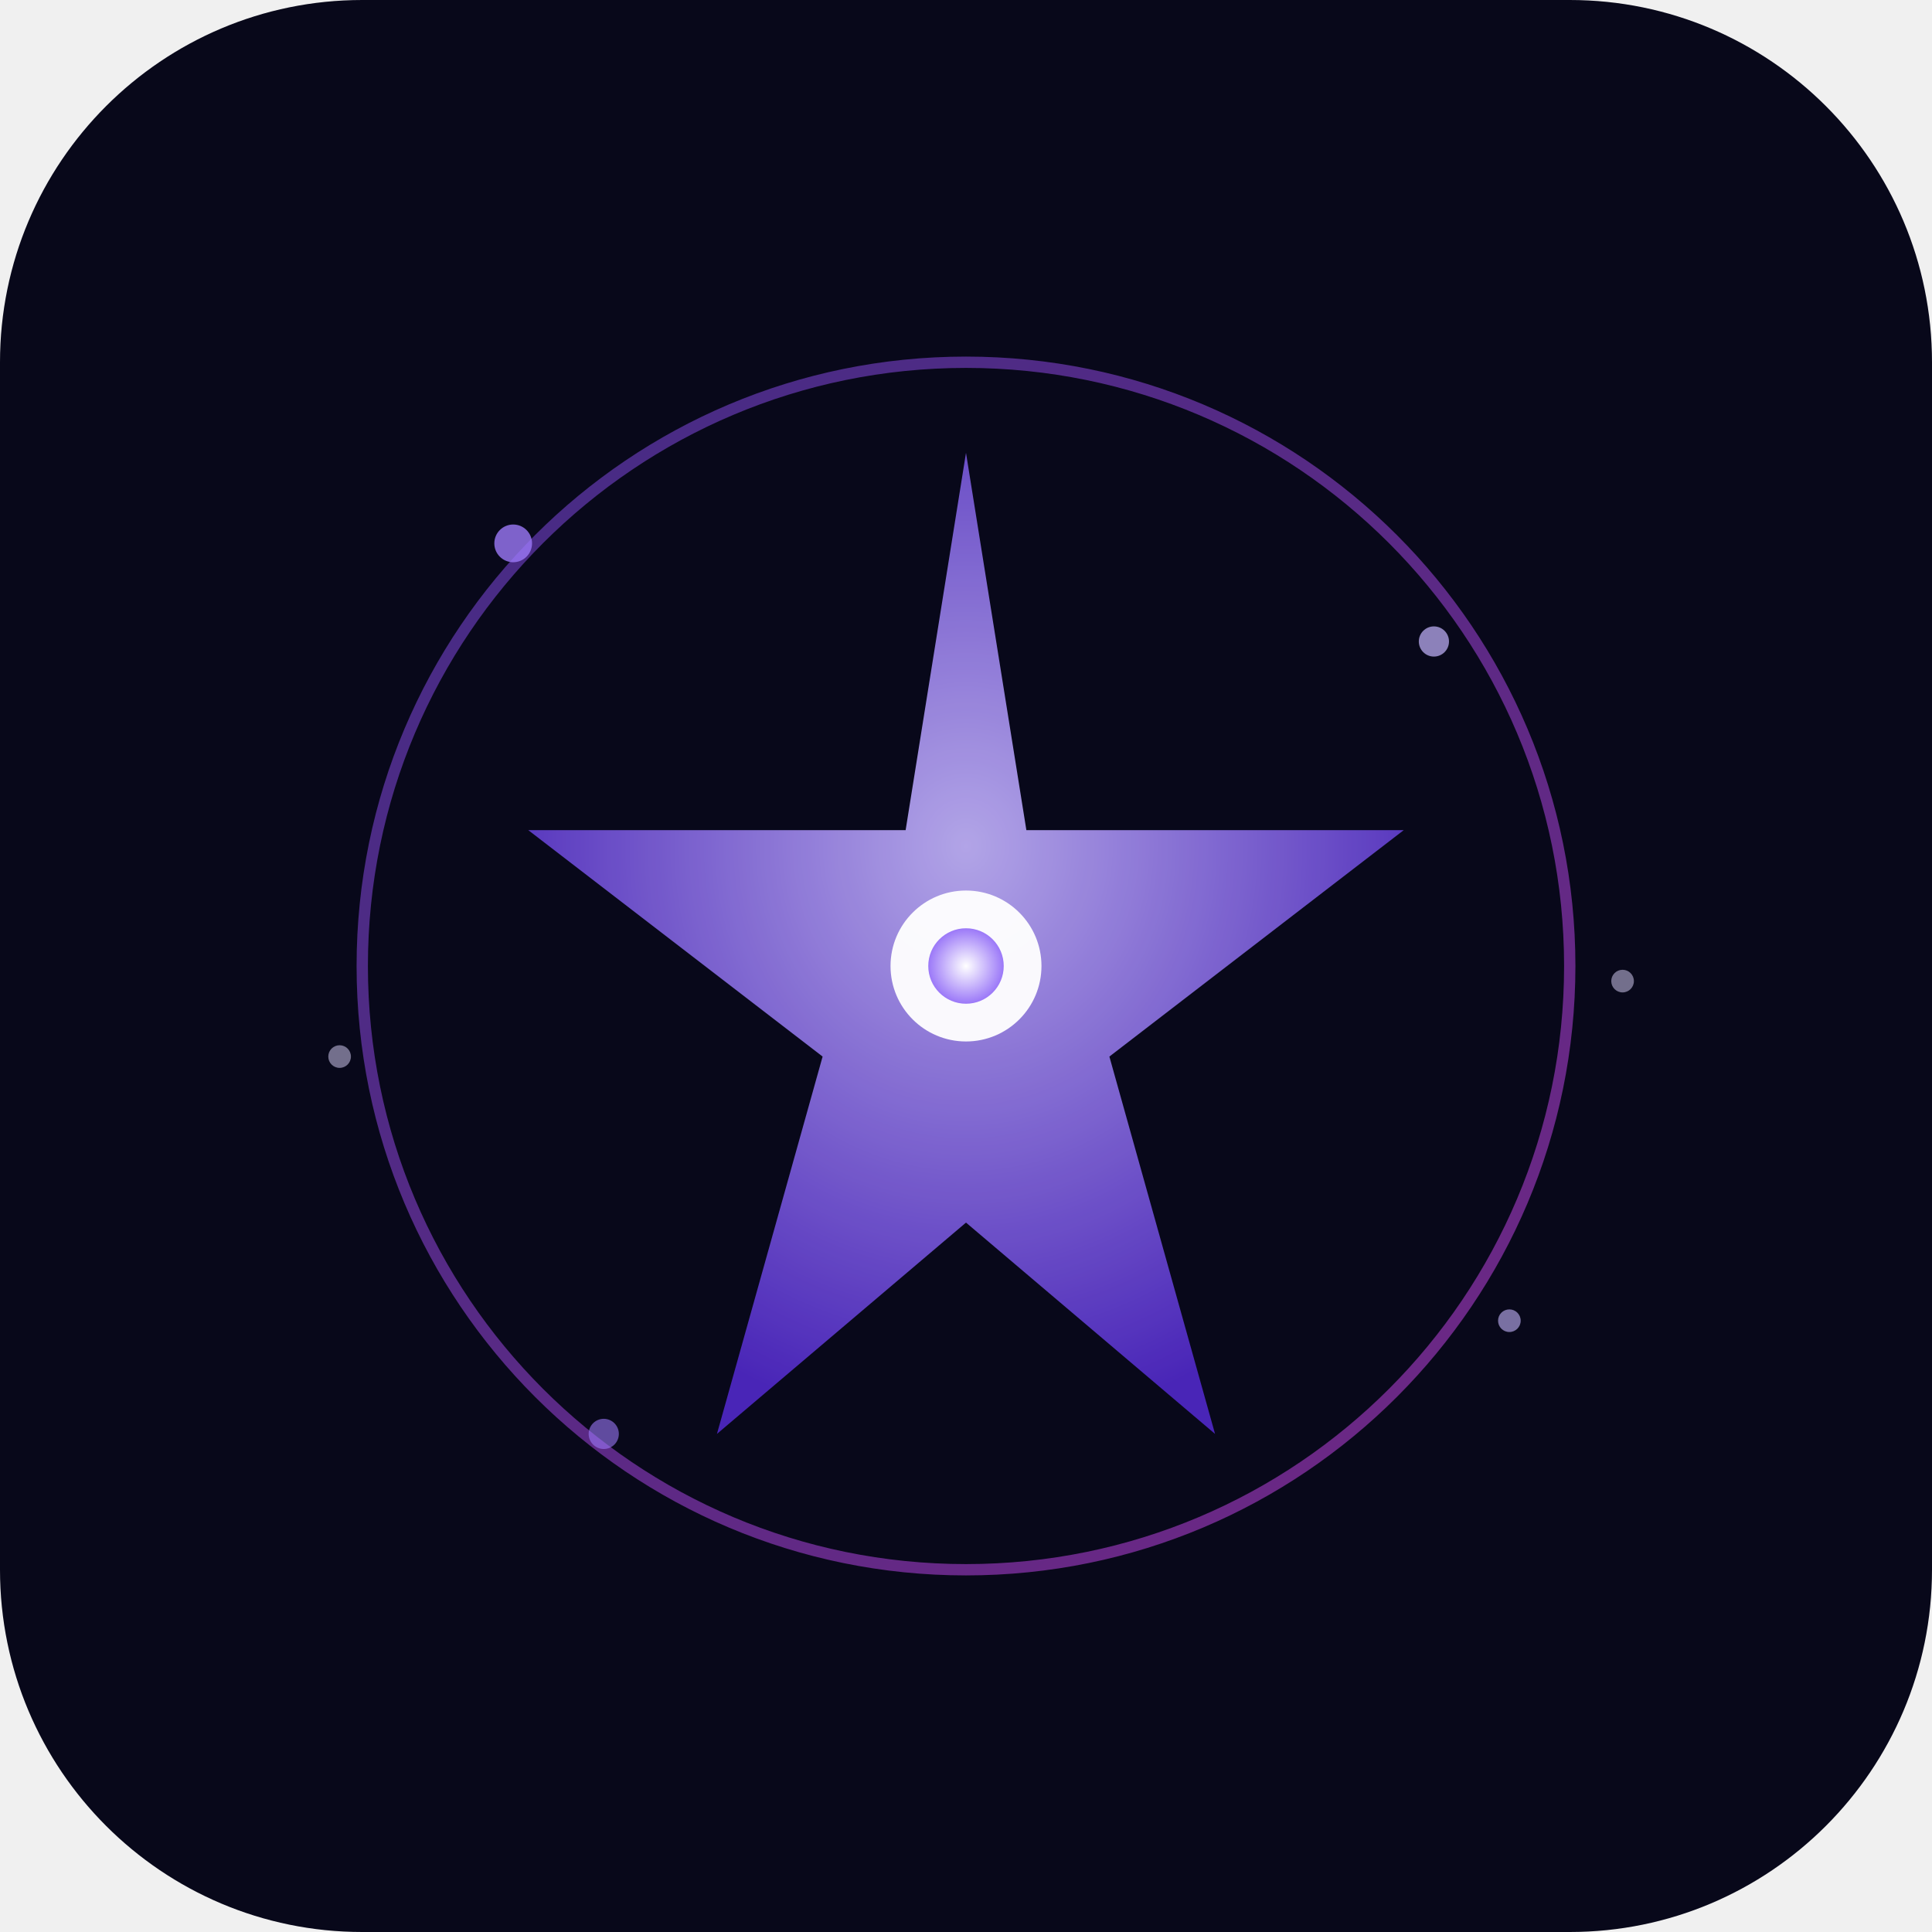
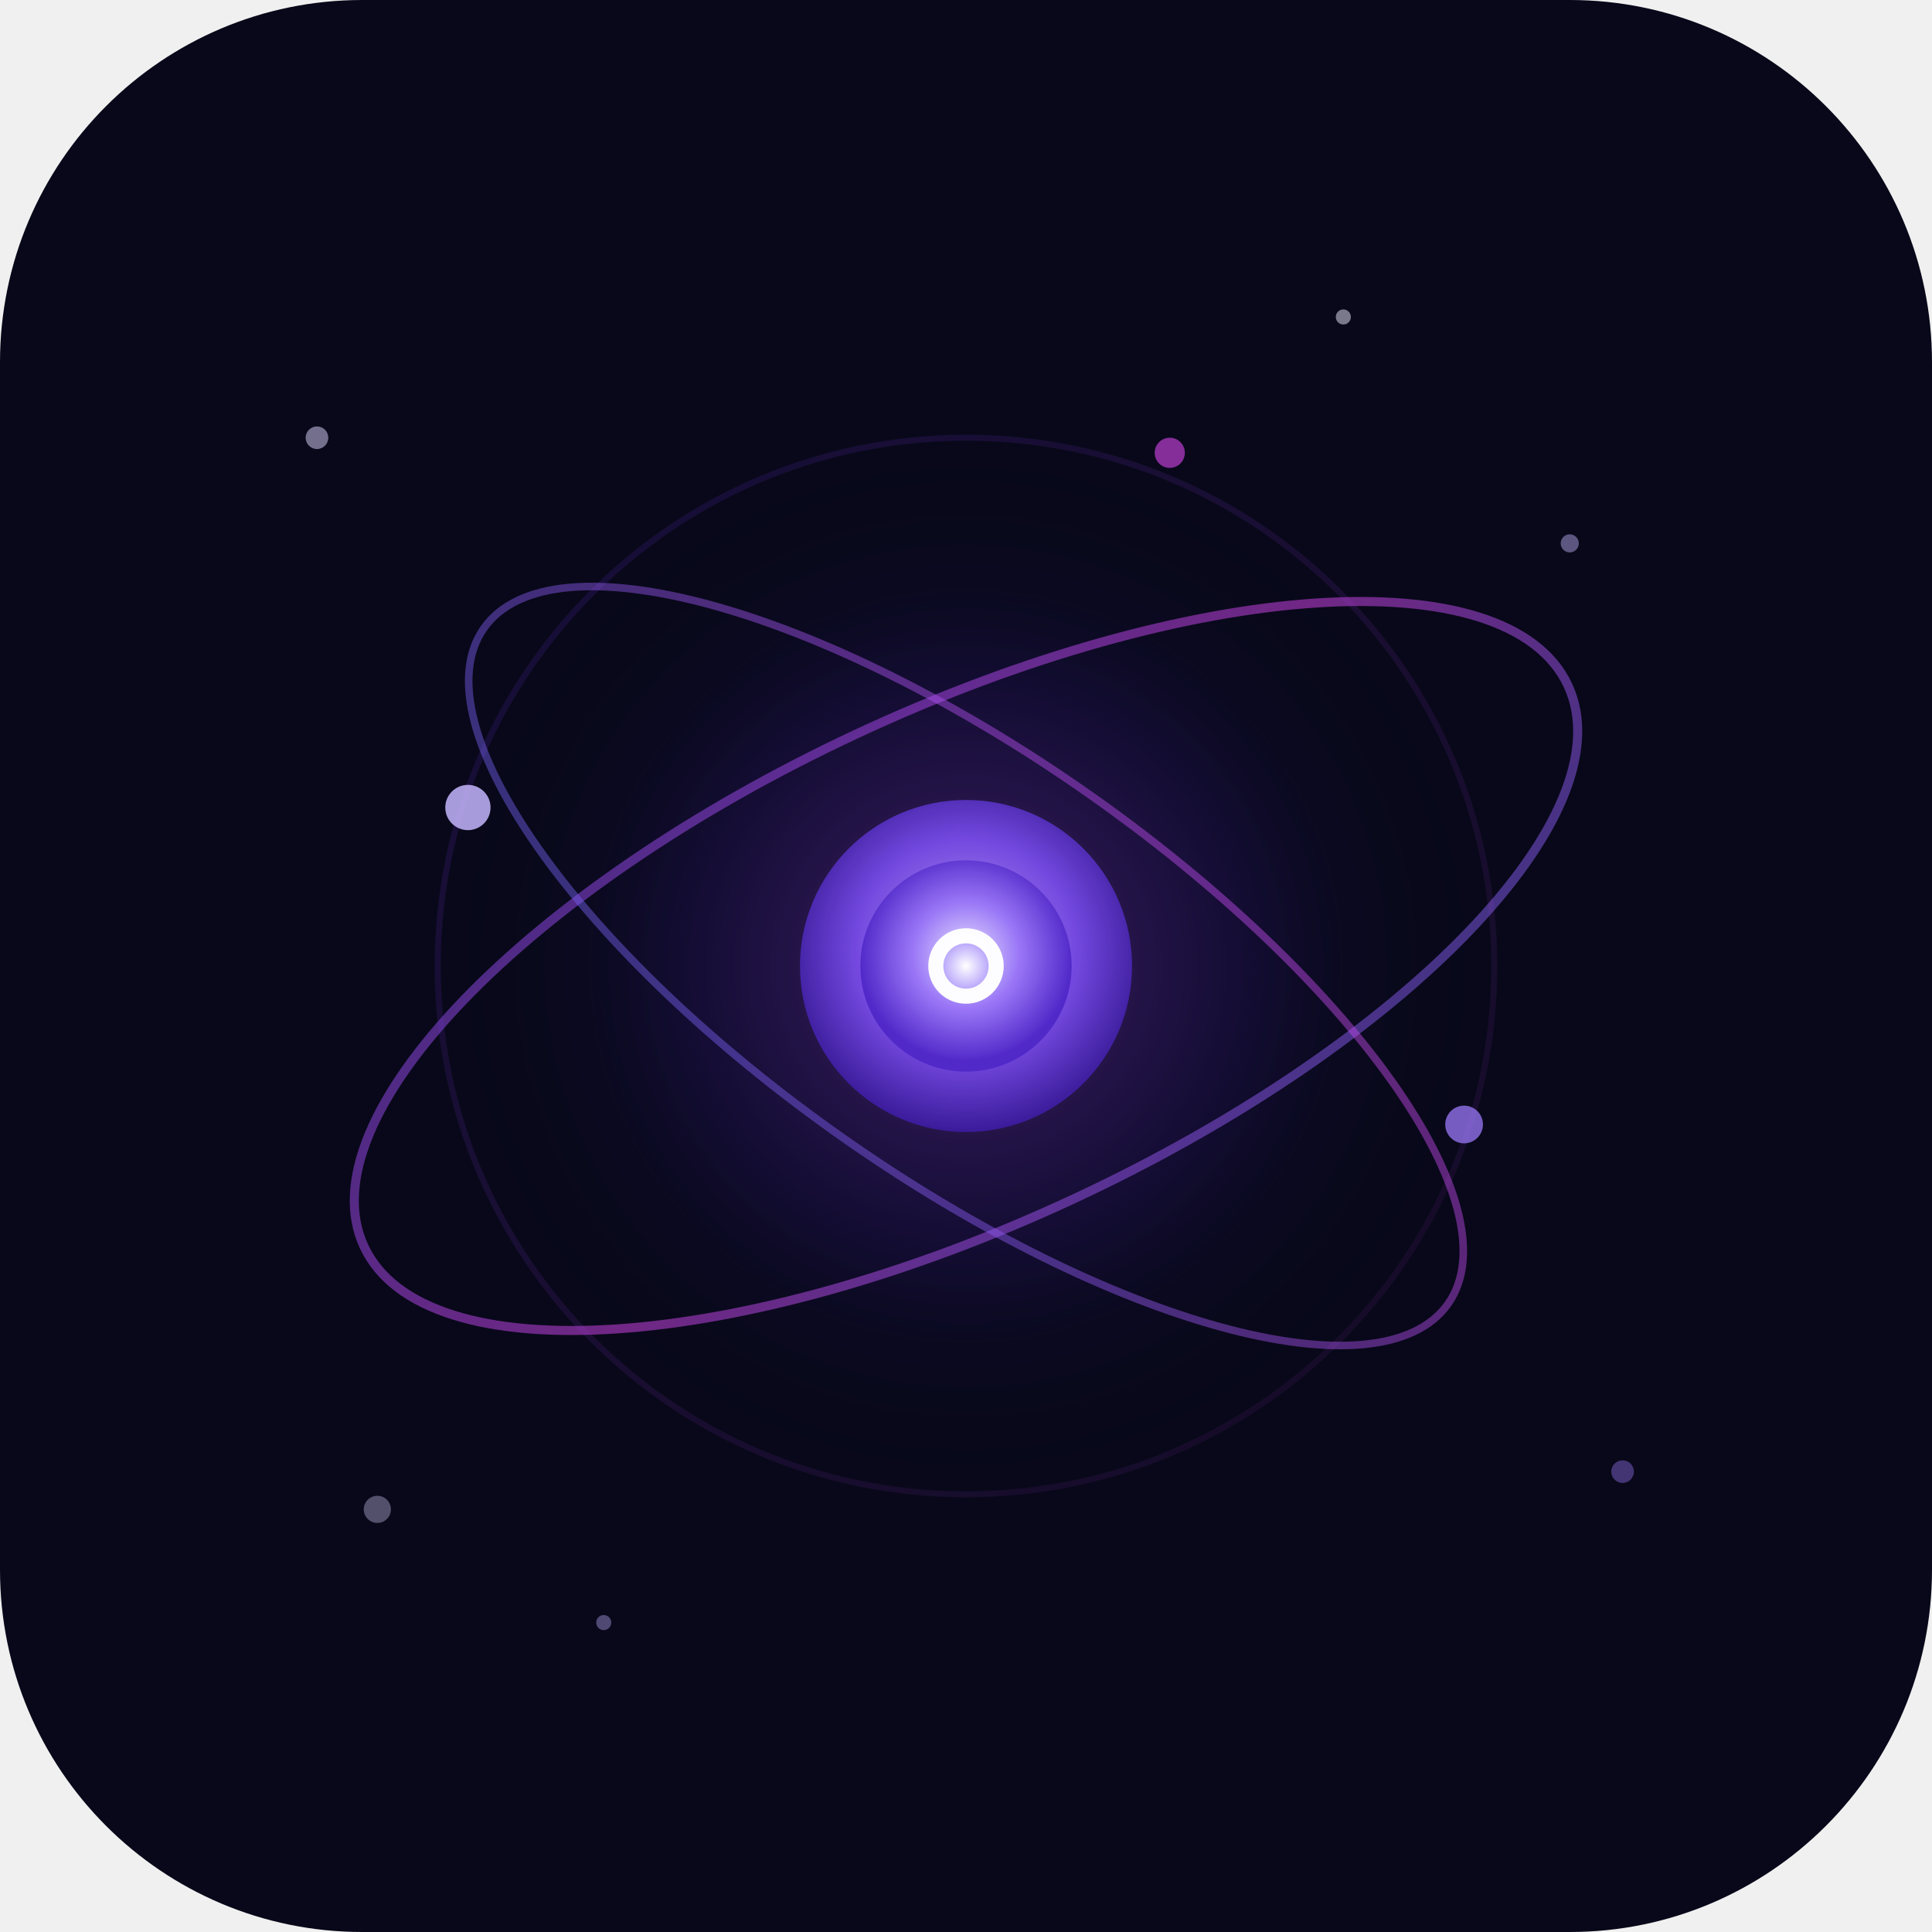
<svg xmlns="http://www.w3.org/2000/svg" viewBox="0 0 256 256" fill="none">
  <rect width="256" height="256" rx="48" fill="#08081a" />
-   <circle cx="128" cy="128" r="80" stroke="url(#ring-grad)" stroke-width="1.5" fill="none" opacity="0.5" />
-   <path d="M128 60 L136 110 L186 110 L147 140 L161 190 L128 162 L95 190 L109 140 L70 110 L120 110 Z" fill="url(#star-grad)" opacity="0.9" />
-   <circle cx="128" cy="128" r="10" fill="white" opacity="0.95" />
-   <circle cx="128" cy="128" r="5" fill="url(#glow-grad)" />
-   <circle cx="68" cy="72" r="2.5" fill="#9b78f8" opacity="0.8" />
-   <circle cx="190" cy="85" r="2" fill="#c4b5fd" opacity="0.7" />
-   <circle cx="80" cy="190" r="2" fill="#9b78f8" opacity="0.6" />
-   <circle cx="200" cy="175" r="1.5" fill="#c4b5fd" opacity="0.6" />
-   <circle cx="45" cy="140" r="1.5" fill="#ddd6fe" opacity="0.5" />
-   <circle cx="215" cy="130" r="1.5" fill="#ddd6fe" opacity="0.5" />
+   <circle cx="128" cy="128" r="70" fill="url(#nebula-core)" opacity="0.35" />
+   <circle cx="128" cy="128" r="50" fill="url(#nebula-inner)" opacity="0.5" />
+   <ellipse cx="128" cy="128" rx="88" ry="34" stroke="url(#ring1)" stroke-width="1.2" fill="none" opacity="0.5" transform="rotate(-25 128 128)" />
+   <ellipse cx="128" cy="128" rx="70" ry="70" stroke="url(#ring2)" stroke-width="0.8" fill="none" opacity="0.3" />
+   <ellipse cx="128" cy="128" rx="78" ry="28" stroke="url(#ring3)" stroke-width="1" fill="none" opacity="0.45" transform="rotate(35 128 128)" />
+   <circle cx="128" cy="128" r="22" fill="url(#portal-grad)" opacity="0.9" />
+   <circle cx="128" cy="128" r="14" fill="url(#portal-inner)" opacity="0.95" />
+   <circle cx="128" cy="128" r="5" fill="white" opacity="0.97" />
+   <circle cx="128" cy="128" r="3" fill="url(#center-glow)" />
+   <line x1="128" y1="100" x2="128" y2="80" stroke="url(#ray-v)" stroke-width="1" opacity="0.3" stroke-linecap="round" />
+   <line x1="128" y1="156" x2="128" y2="176" stroke="url(#ray-v)" stroke-width="1" opacity="0.3" stroke-linecap="round" />
+   <line x1="100" y1="128" x2="80" y2="128" stroke="url(#ray-h)" stroke-width="1" opacity="0.3" stroke-linecap="round" />
+   <line x1="156" y1="128" x2="176" y2="128" stroke="url(#ray-h)" stroke-width="1" opacity="0.3" stroke-linecap="round" />
+   <circle cx="62" cy="107" r="3" fill="#c4b5fd" opacity="0.85" />
+   <circle cx="194" cy="149" r="2.5" fill="#9b78f8" opacity="0.75" />
+   <circle cx="155" cy="60" r="2" fill="#d946ef" opacity="0.6" />
+   <circle cx="42" cy="58" r="1.5" fill="#ddd6fe" opacity="0.5" />
+   <circle cx="208" cy="72" r="1.2" fill="#c4b5fd" opacity="0.45" />
+   <circle cx="215" cy="195" r="1.5" fill="#9b78f8" opacity="0.4" />
+   <circle cx="50" cy="200" r="1.8" fill="#ddd6fe" opacity="0.35" />
+   <circle cx="178" cy="42" r="1" fill="#ece9fe" opacity="0.5" />
+   <circle cx="80" cy="215" r="1" fill="#bba9fb" opacity="0.4" />
  <defs>
-     <radialGradient id="star-grad" cx="50%" cy="40%" r="60%">
-       <stop offset="0%" stop-color="#c4b5fd" />
+     <radialGradient id="nebula-core" cx="50%" cy="50%" r="50%">
+       <stop offset="0%" stop-color="#7c4ff0" stop-opacity="0.6" />
+       <stop offset="50%" stop-color="#5028c8" stop-opacity="0.3" />
+       <stop offset="100%" stop-color="#08081a" stop-opacity="0" />
+     </radialGradient>
+     <radialGradient id="nebula-inner" cx="50%" cy="50%" r="50%">
+       <stop offset="0%" stop-color="#d946ef" stop-opacity="0.4" />
+       <stop offset="100%" stop-color="#5028c8" stop-opacity="0" />
+     </radialGradient>
+     <radialGradient id="portal-grad" cx="50%" cy="45%" r="55%">
+       <stop offset="0%" stop-color="#bba9fb" />
+       <stop offset="60%" stop-color="#7c4ff0" />
+       <stop offset="100%" stop-color="#3d1ca3" />
+     </radialGradient>
+     <radialGradient id="portal-inner" cx="50%" cy="45%" r="50%">
+       <stop offset="0%" stop-color="#ece9fe" />
+       <stop offset="50%" stop-color="#9b78f8" />
      <stop offset="100%" stop-color="#5028c8" />
    </radialGradient>
-     <radialGradient id="glow-grad" cx="50%" cy="50%" r="50%">
+     <radialGradient id="center-glow" cx="50%" cy="50%" r="50%">
      <stop offset="0%" stop-color="#ffffff" />
-       <stop offset="100%" stop-color="#9b78f8" />
+       <stop offset="100%" stop-color="#bba9fb" />
    </radialGradient>
-     <linearGradient id="ring-grad" x1="0%" y1="0%" x2="100%" y2="100%">
+     <linearGradient id="ring1" x1="0%" y1="0%" x2="100%" y2="100%">
      <stop offset="0%" stop-color="#7c4ff0" />
-       <stop offset="100%" stop-color="#d946ef" />
+       <stop offset="50%" stop-color="#d946ef" />
+       <stop offset="100%" stop-color="#6366f1" />
+     </linearGradient>
+     <linearGradient id="ring2" x1="0%" y1="0%" x2="100%" y2="100%">
+       <stop offset="0%" stop-color="#5028c8" stop-opacity="0.6" />
+       <stop offset="100%" stop-color="#d946ef" stop-opacity="0.2" />
+     </linearGradient>
+     <linearGradient id="ring3" x1="100%" y1="0%" x2="0%" y2="100%">
+       <stop offset="0%" stop-color="#d946ef" />
+       <stop offset="100%" stop-color="#6366f1" />
+     </linearGradient>
+     <linearGradient id="ray-v" x1="0" y1="0" x2="0" y2="1">
+       <stop offset="0%" stop-color="#ffffff" stop-opacity="0.7" />
+       <stop offset="100%" stop-color="#9b78f8" stop-opacity="0" />
+     </linearGradient>
+     <linearGradient id="ray-h" x1="0" y1="0" x2="1" y2="0">
+       <stop offset="0%" stop-color="#ffffff" stop-opacity="0.7" />
+       <stop offset="100%" stop-color="#9b78f8" stop-opacity="0" />
    </linearGradient>
  </defs>
</svg>
